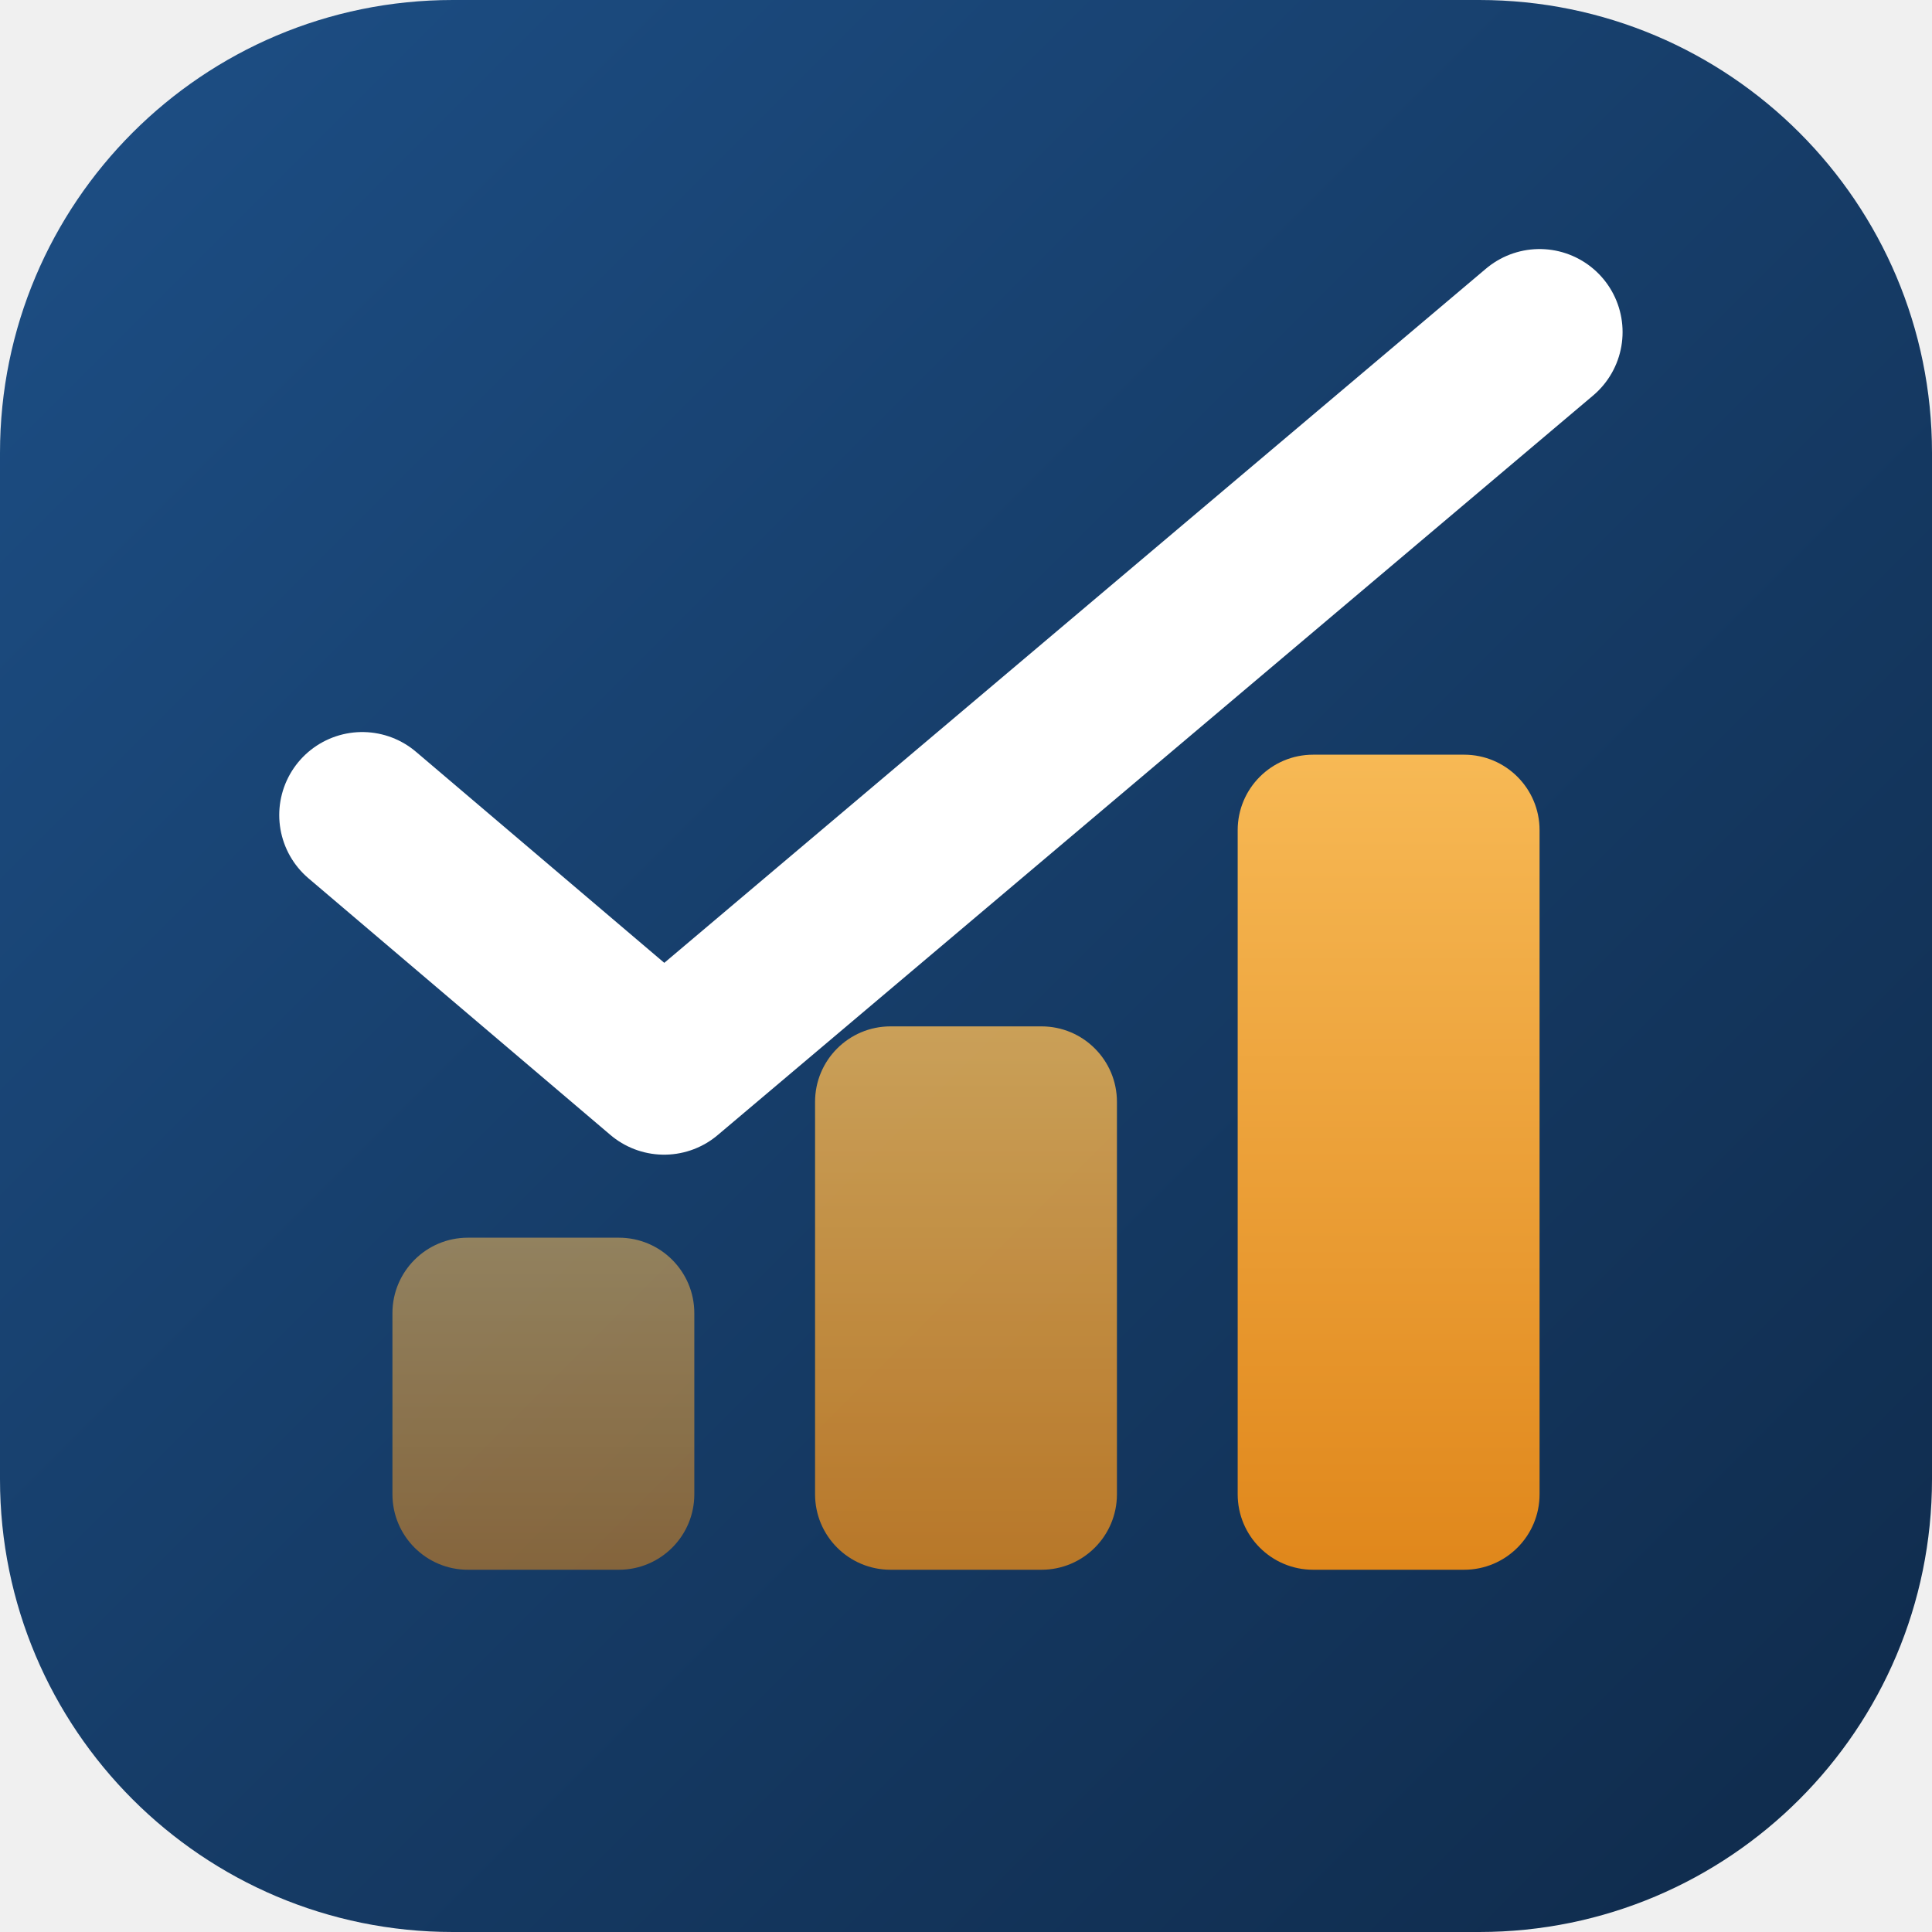
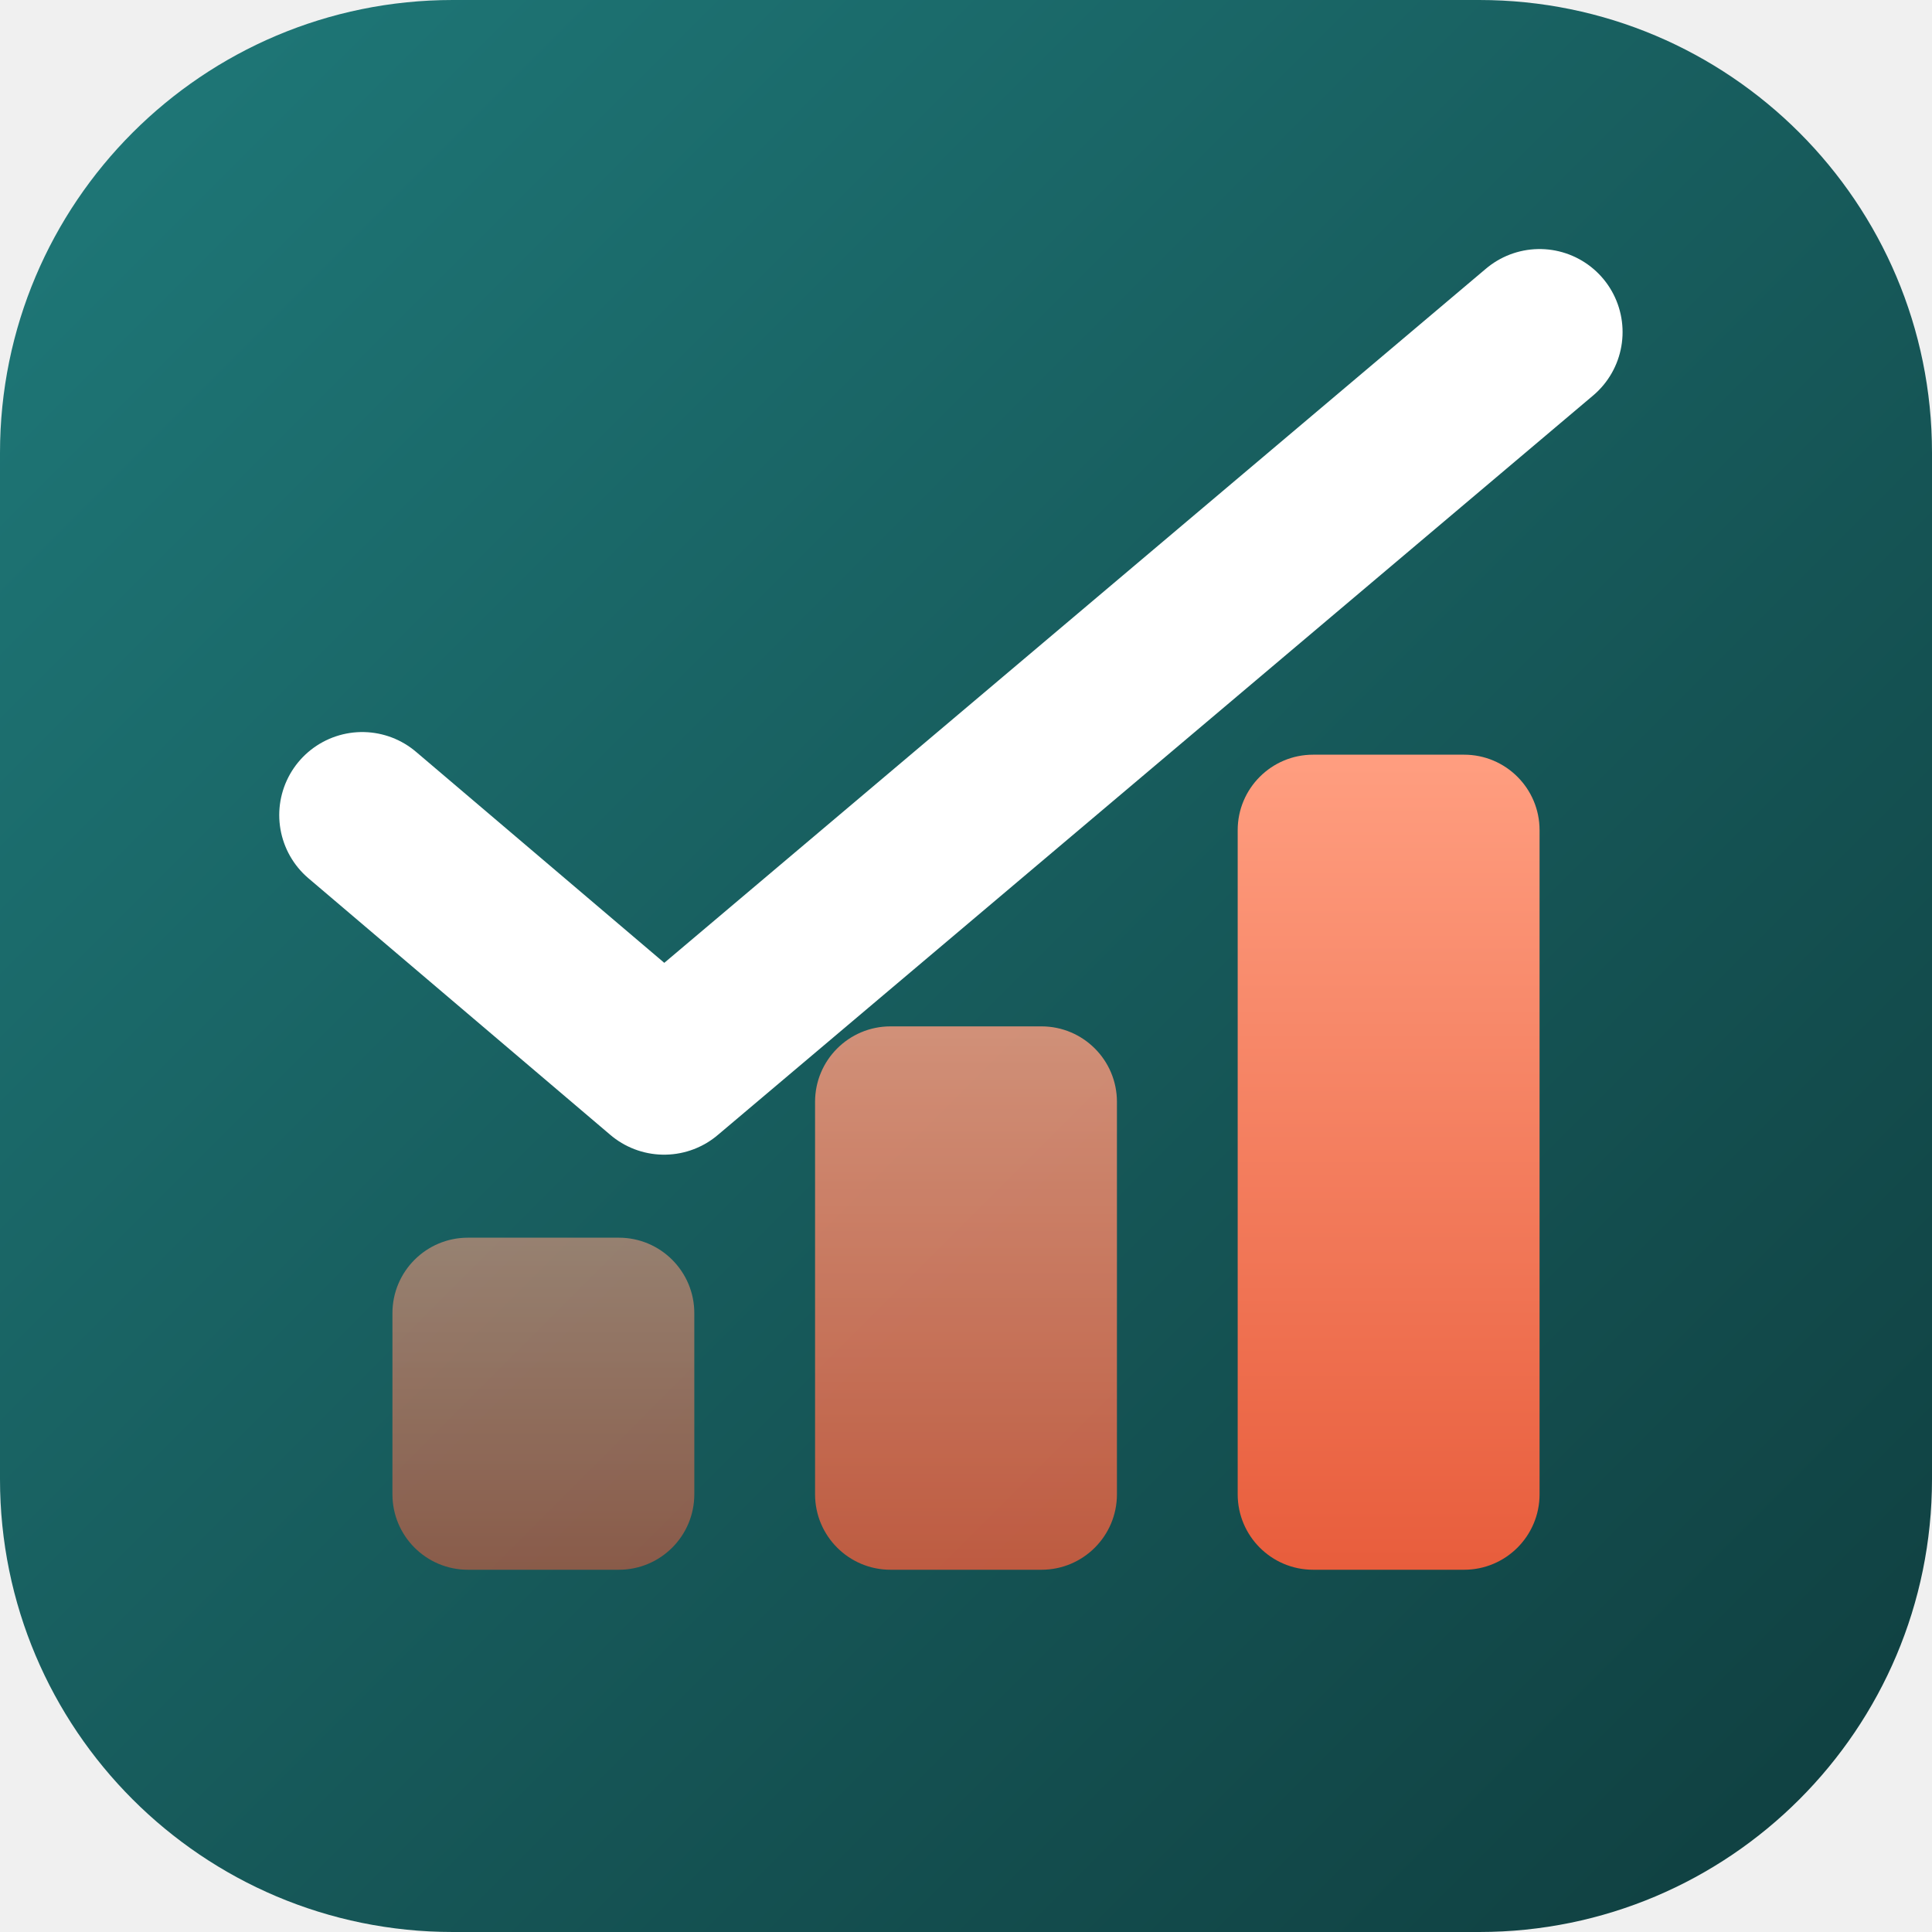
<svg xmlns="http://www.w3.org/2000/svg" viewBox="0 0 64 64" width="64" height="64">
  <defs>
    <linearGradient id="bg" x1="0" y1="0" x2="1" y2="1">
-       <stop offset="0" stop-color="#1d4f86" />
-       <stop offset="1" stop-color="#0f2a4a" />
+       <stop offset="0" stop-color="#1f7a7a" />
+       <stop offset="1" stop-color="#0f3d3e" />
    </linearGradient>
    <linearGradient id="am" x1="0" y1="1" x2="0" y2="0">
-       <stop offset="0" stop-color="#e0871b" />
-       <stop offset="1" stop-color="#f7b955" />
+       <stop offset="0" stop-color="#e85d3c" />
+       <stop offset="1" stop-color="#ff9e80" />
    </linearGradient>
  </defs>
  <rect width="64" height="64" rx="15" fill="url(#bg)" />
  <rect x="13" y="41" width="10" height="11" rx="2.5" fill="url(#am)" opacity=".55" />
  <rect x="27" y="34" width="10" height="18" rx="2.5" fill="url(#am)" opacity=".8" />
  <rect x="41" y="25" width="10" height="27" rx="2.5" fill="url(#am)" />
  <polyline points="12,27 22,35.5 51,11" fill="none" stroke="#fff" stroke-width="5.5" stroke-linecap="round" stroke-linejoin="round" />
</svg>
